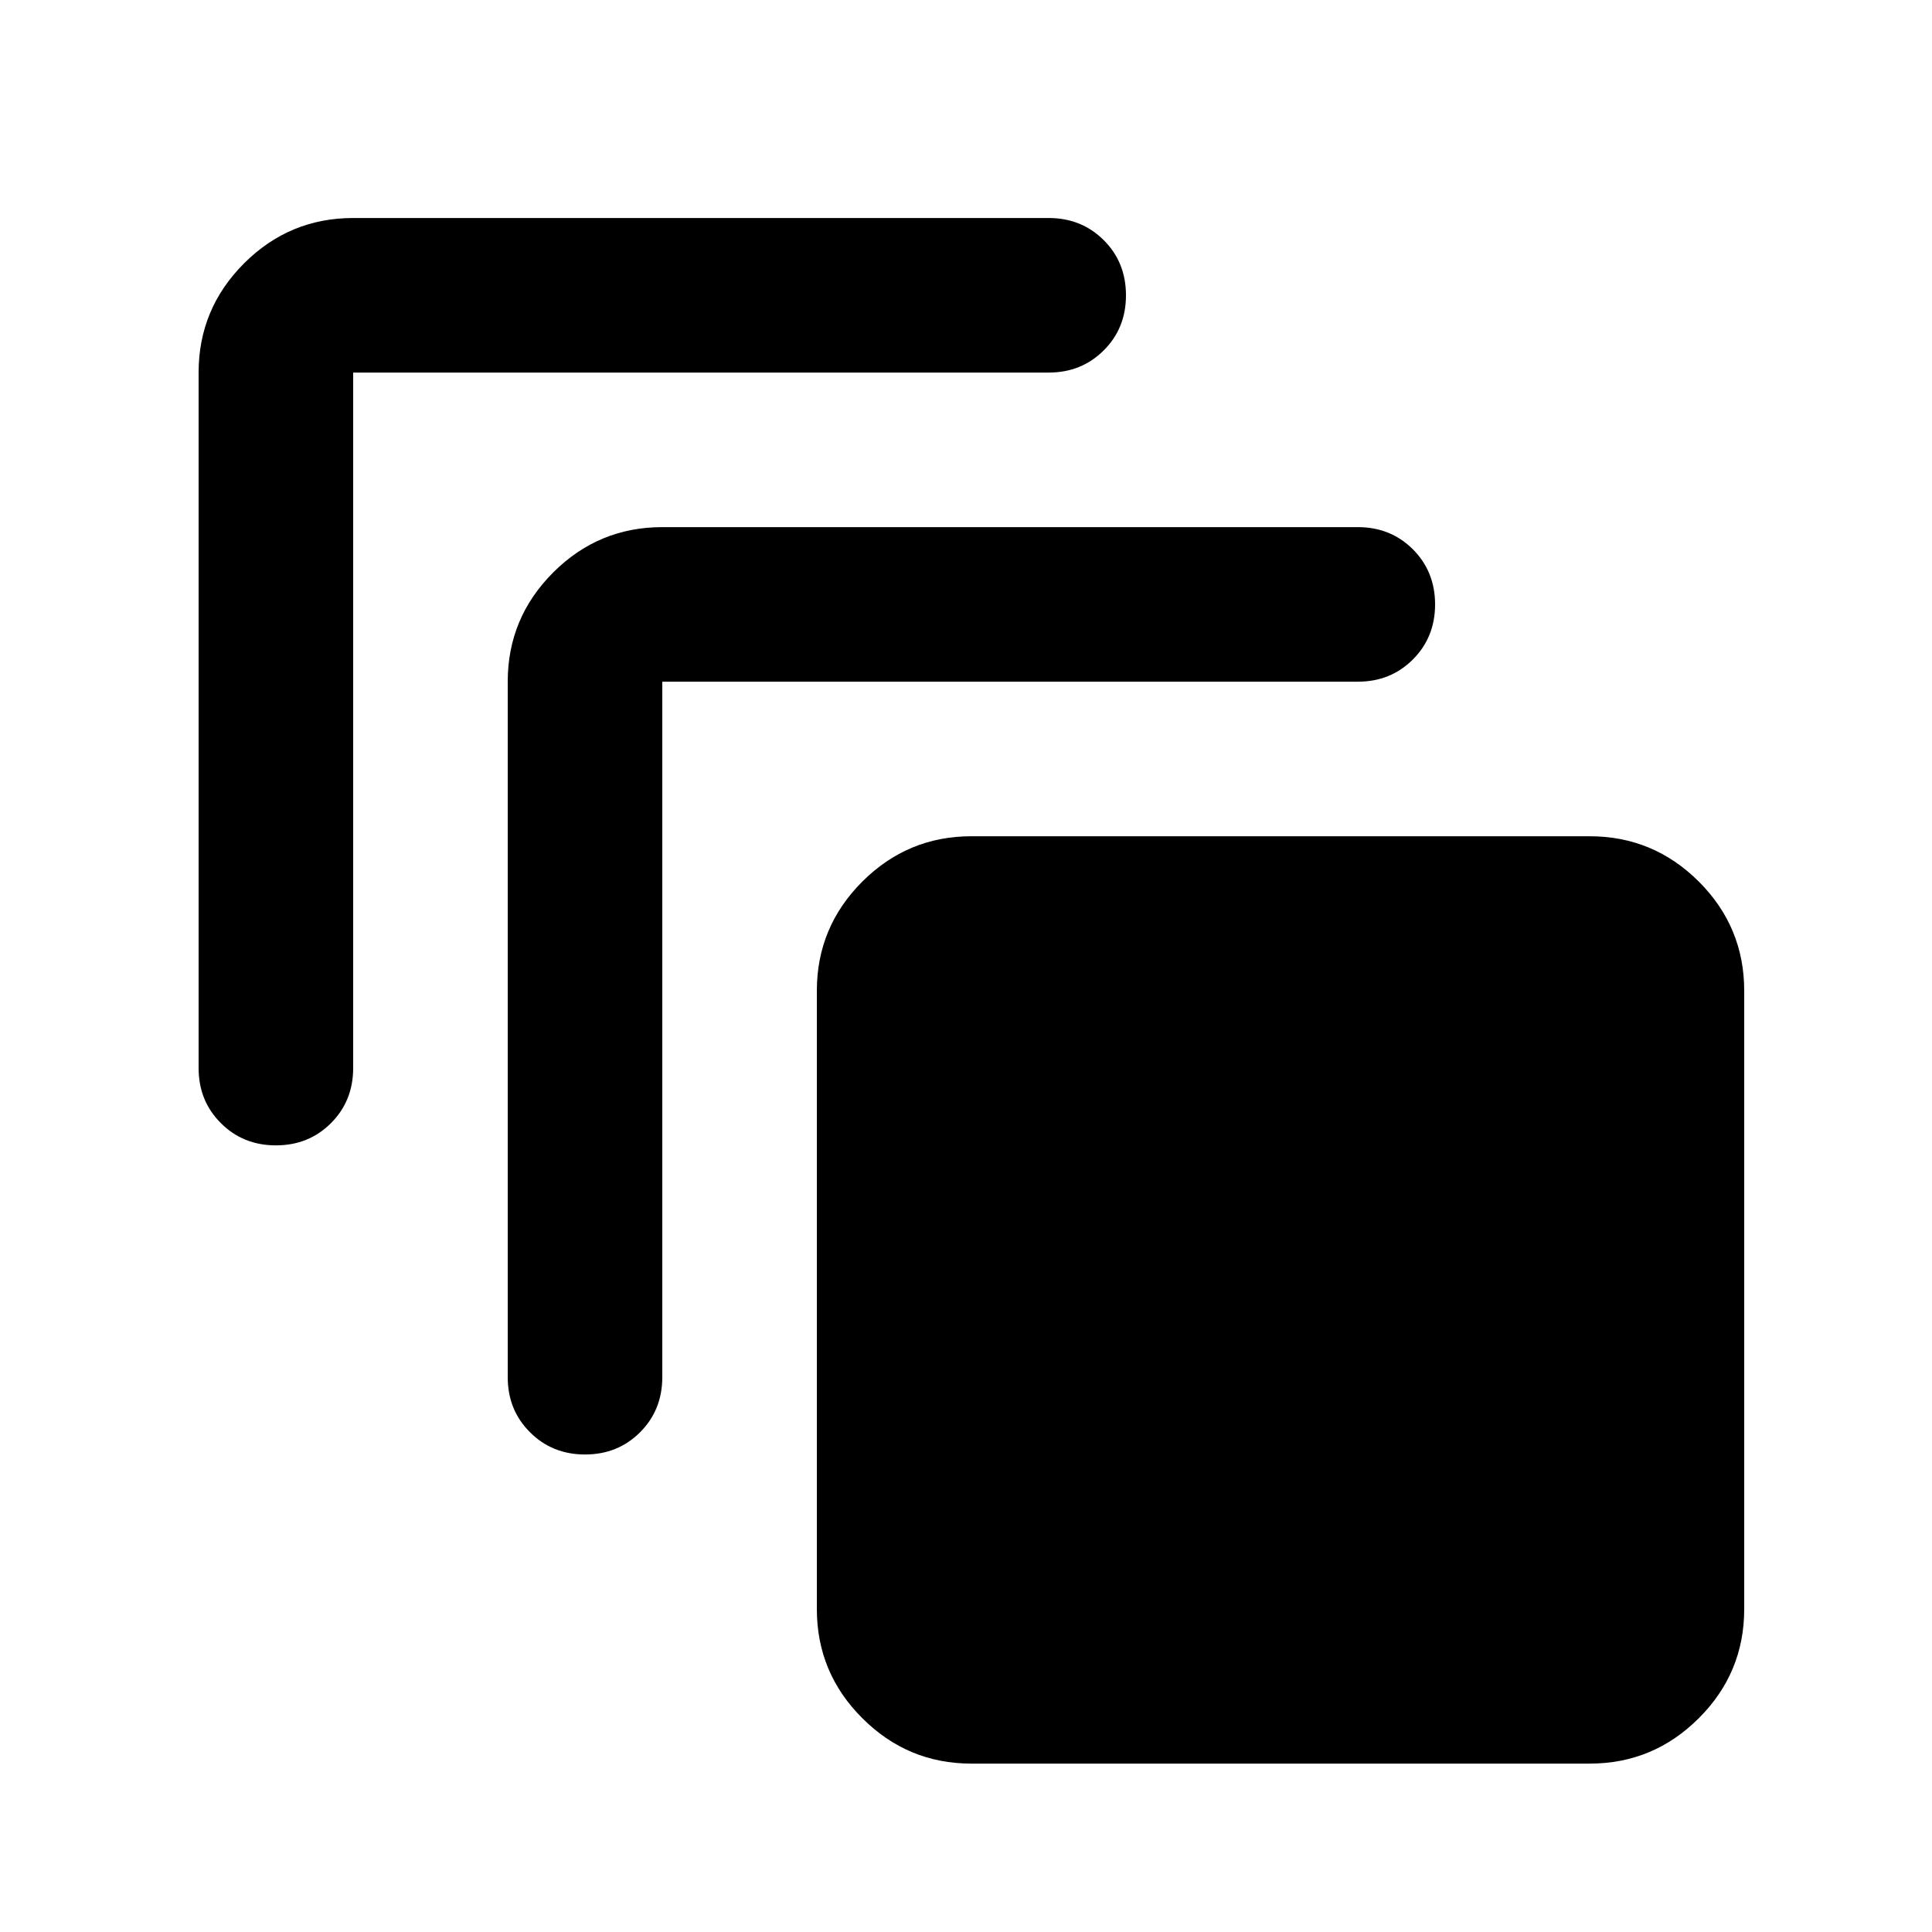
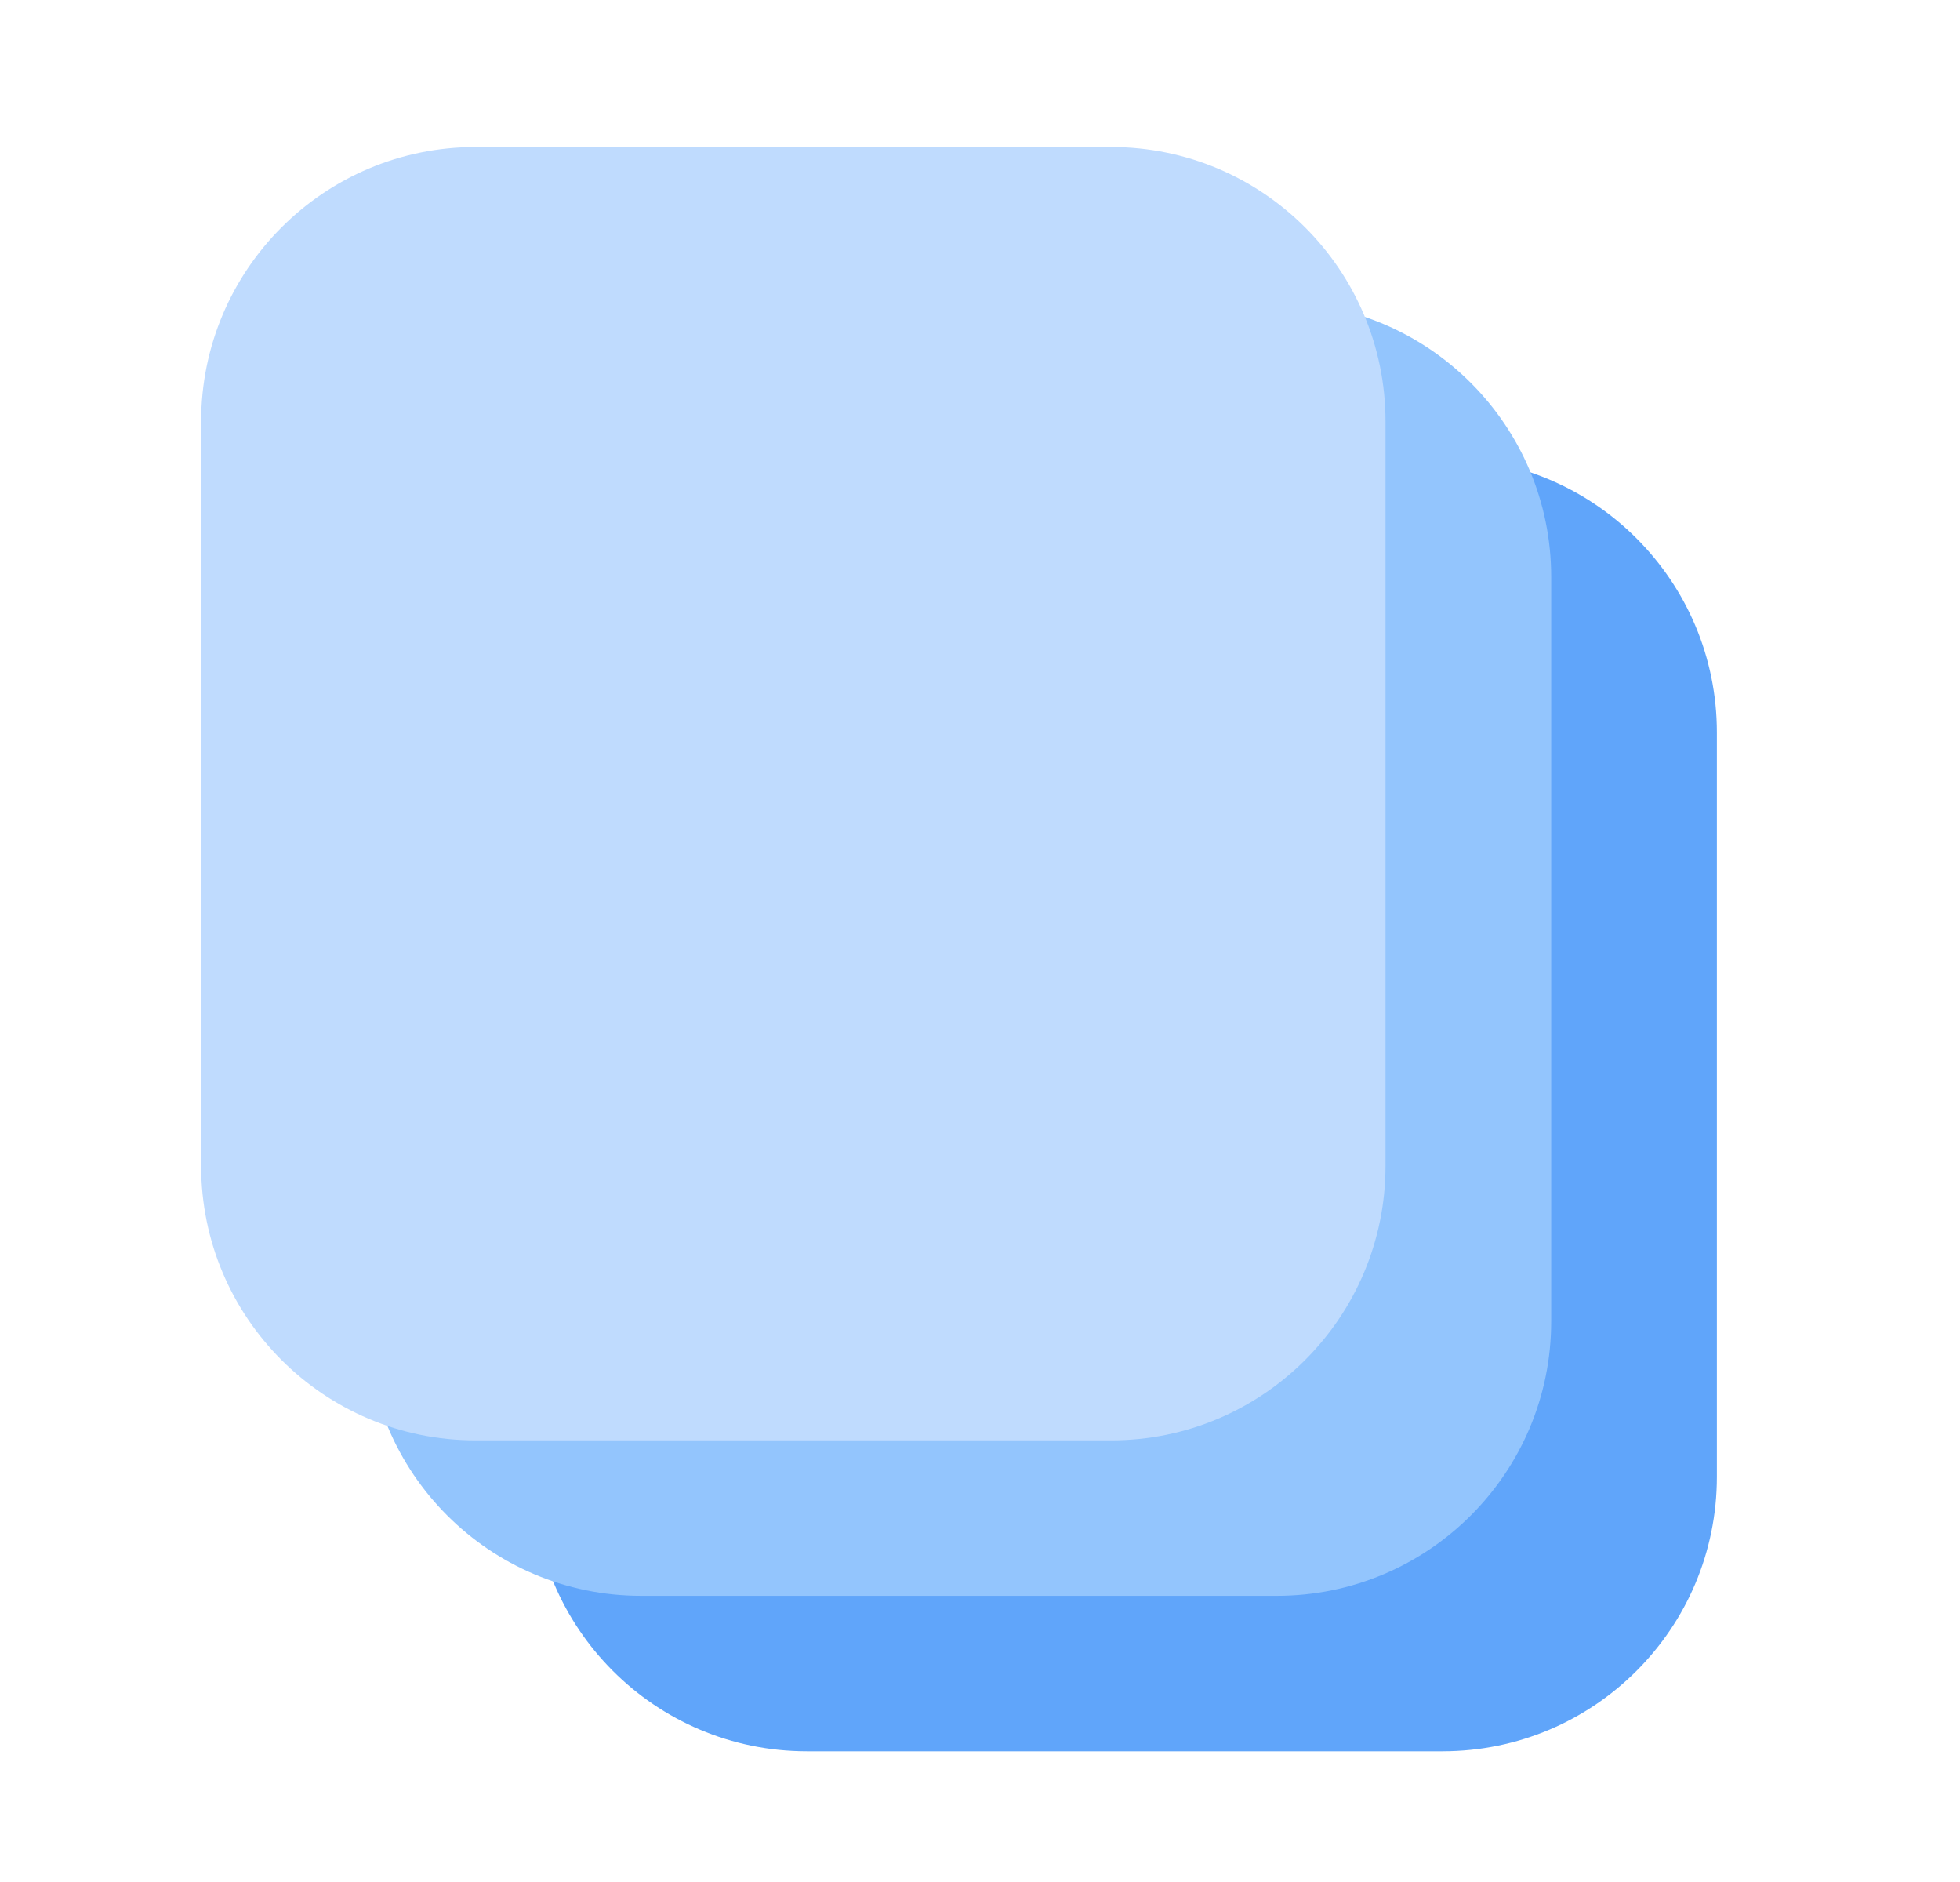
- <svg xmlns="http://www.w3.org/2000/svg" width="25" height="25" viewBox="0 0 25 25" fill="none">
-   <mask id="mask0_1610_406" style="mask-type:alpha" maskUnits="userSpaceOnUse" x="0" y="0" width="25" height="25">
-     <rect x="0.57" y="0.821" width="24" height="24" fill="currentColor" />
-   </mask>
-   <g mask="url(#mask0_1610_406)">
-     <path d="M12.57 22.821C12.02 22.821 11.55 22.625 11.158 22.233C10.766 21.842 10.57 21.371 10.57 20.821V12.821C10.57 12.271 10.766 11.8 11.158 11.408C11.55 11.017 12.02 10.821 12.57 10.821H20.57C21.12 10.821 21.591 11.017 21.983 11.408C22.375 11.8 22.57 12.271 22.57 12.821V20.821C22.57 21.371 22.375 21.842 21.983 22.233C21.591 22.625 21.12 22.821 20.57 22.821H12.57ZM6.57 17.821V8.821C6.57 8.271 6.766 7.8 7.158 7.408C7.549 7.017 8.02 6.821 8.57 6.821H17.57C17.854 6.821 18.091 6.917 18.283 7.108C18.474 7.3 18.57 7.538 18.57 7.821C18.57 8.104 18.474 8.342 18.283 8.533C18.091 8.725 17.854 8.821 17.57 8.821H8.57V17.821C8.57 18.104 8.474 18.342 8.283 18.533C8.091 18.725 7.854 18.821 7.57 18.821C7.287 18.821 7.049 18.725 6.858 18.533C6.666 18.342 6.57 18.104 6.57 17.821ZM2.57 13.821V4.821C2.57 4.271 2.766 3.8 3.158 3.408C3.549 3.017 4.02 2.821 4.57 2.821H13.57C13.854 2.821 14.091 2.917 14.283 3.108C14.475 3.3 14.57 3.538 14.57 3.821C14.57 4.104 14.475 4.342 14.283 4.533C14.091 4.725 13.854 4.821 13.57 4.821H4.57V13.821C4.57 14.104 4.474 14.342 4.283 14.533C4.091 14.725 3.854 14.821 3.57 14.821C3.287 14.821 3.049 14.725 2.858 14.533C2.666 14.342 2.57 14.104 2.57 13.821Z" fill="currentColor" />
-   </g>
+ <svg xmlns="http://www.w3.org/2000/svg" width="25" height="24" viewBox="0 0 25 24" fill="none">
+   <rect width="16.493" height="15.107" rx="3.5" transform="matrix(0 -1 -1 0 21.8989 22.333)" fill="#60A5FA" />
+   <rect width="16.493" height="15.107" rx="3.5" transform="matrix(0 -1 -1 0 19.7856 20.3506)" fill="#93C5FD" />
+   <rect width="16.493" height="15.107" rx="3.5" transform="matrix(0 -1 -1 0 17.6724 18.3682)" fill="#BFDBFE" />
</svg>
